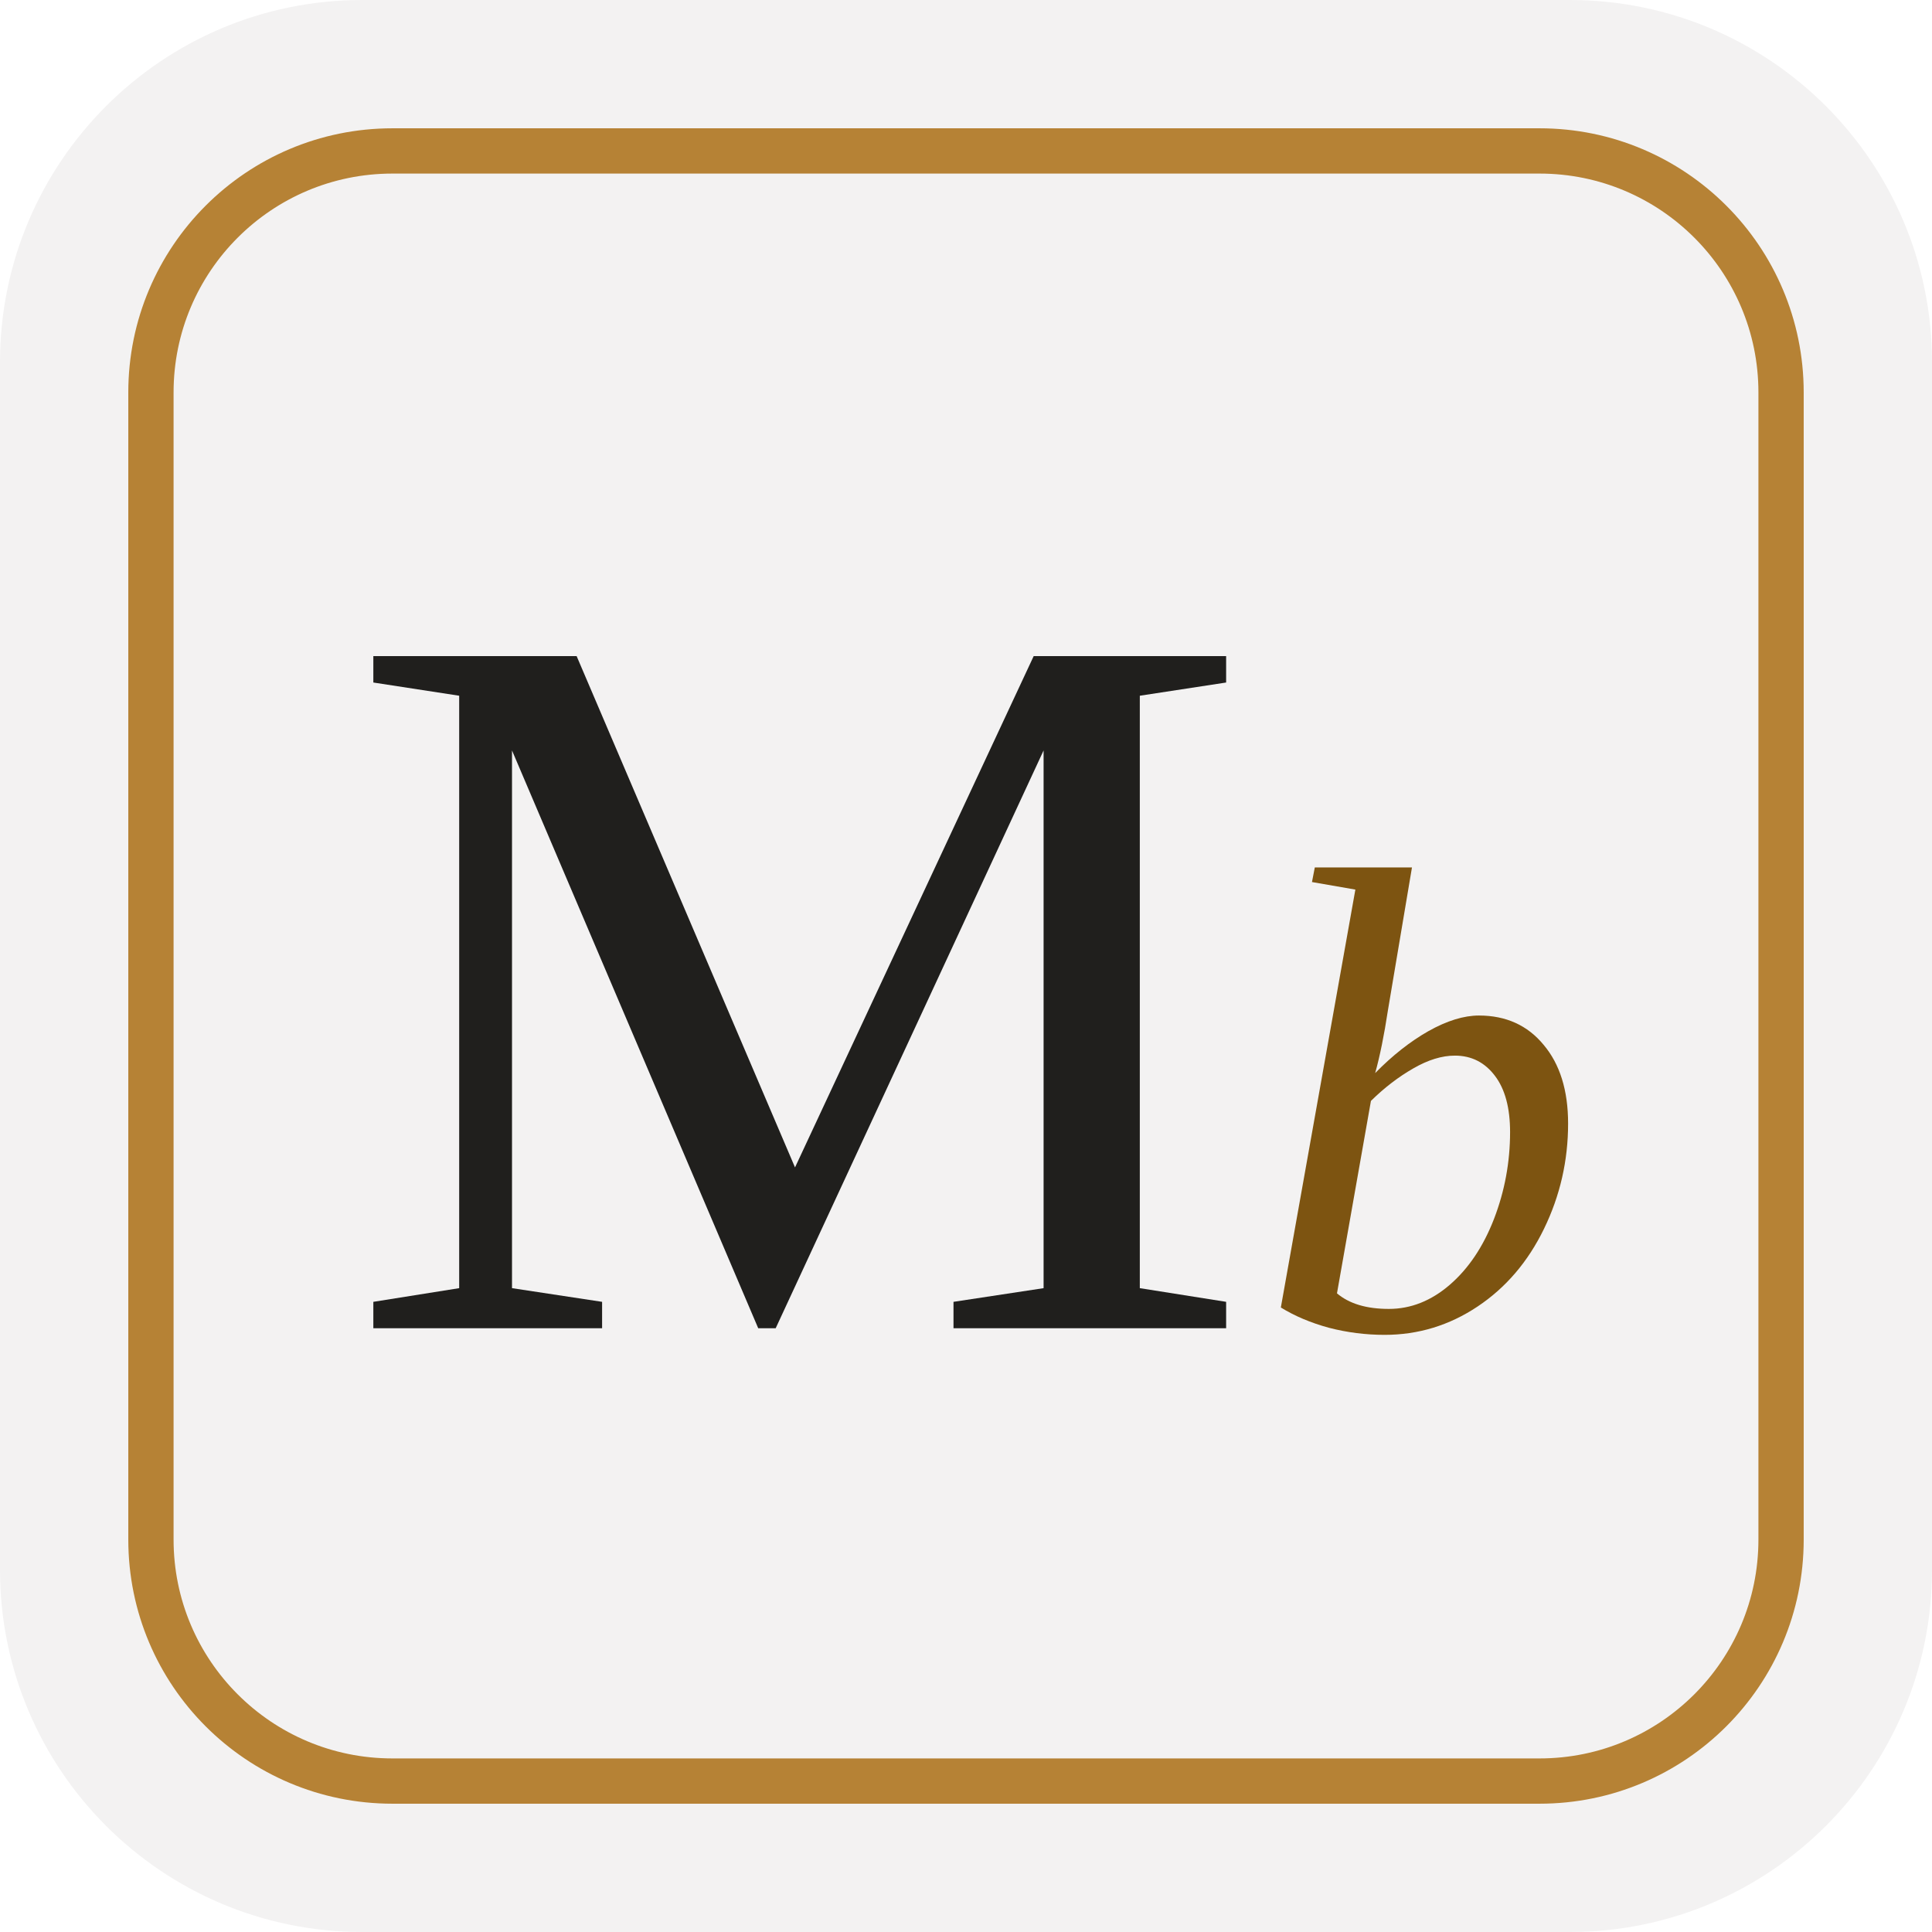
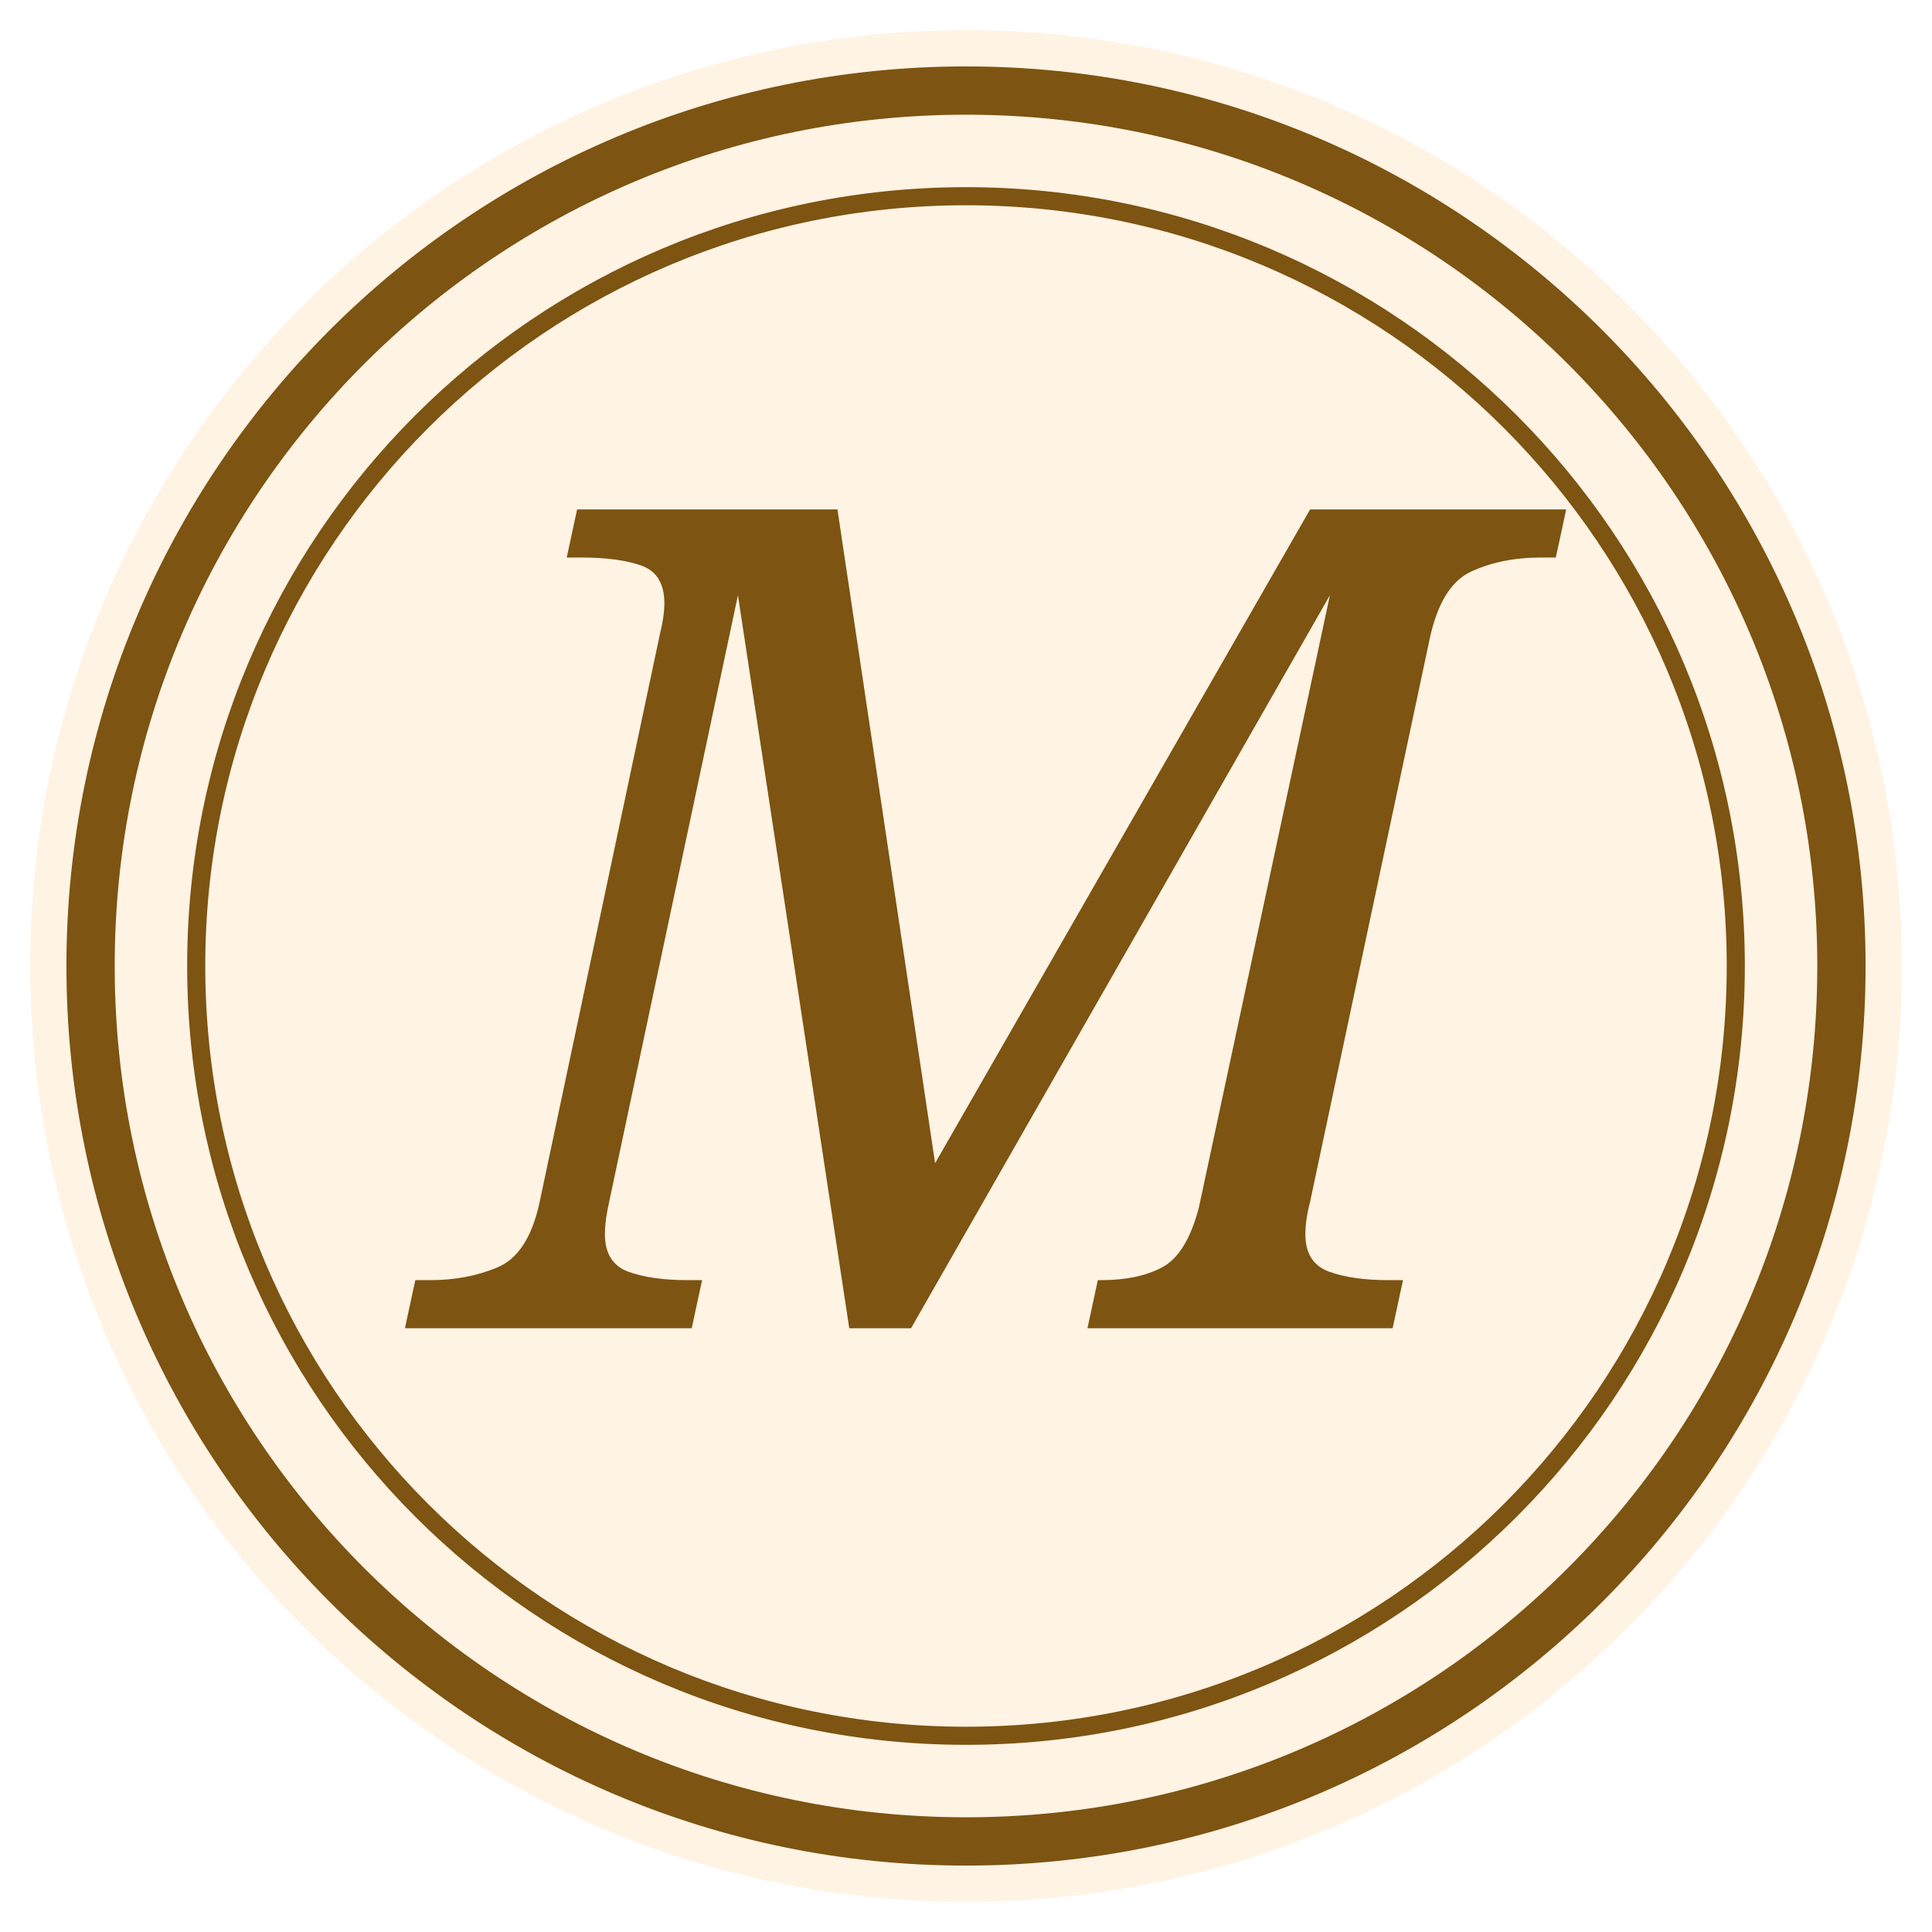
<svg xmlns="http://www.w3.org/2000/svg" viewBox="0 0 64 64">
-   <rect width="64" height="64" rx="12" fill="#f3f2f2" />
-   <rect x="5" y="5" width="54" height="54" rx="8" fill="none" stroke="#b68235" stroke-width="1.5" />
-   <text x="32" y="44" text-anchor="middle" font-family="Georgia, 'Times New Roman', serif" font-size="34" fill="#201f1d">M<tspan font-style="italic" font-size="22" fill="#7d5411">b</tspan>
-   </text>
+   <circle cx="32" cy="32" r="31" fill="#fff3e4" />
+   <circle cx="32" cy="32" r="29" fill="none" stroke="#7d5411" stroke-width="1.6" />
+   <circle cx="32" cy="32" r="25.5" fill="none" stroke="#7d5411" stroke-width="0.6" />
+   <text x="32" y="44" text-anchor="middle" font-family="'Cormorant Garamond', Georgia, serif" font-style="italic" font-size="38" fill="#7d5411">M</text>
</svg>
